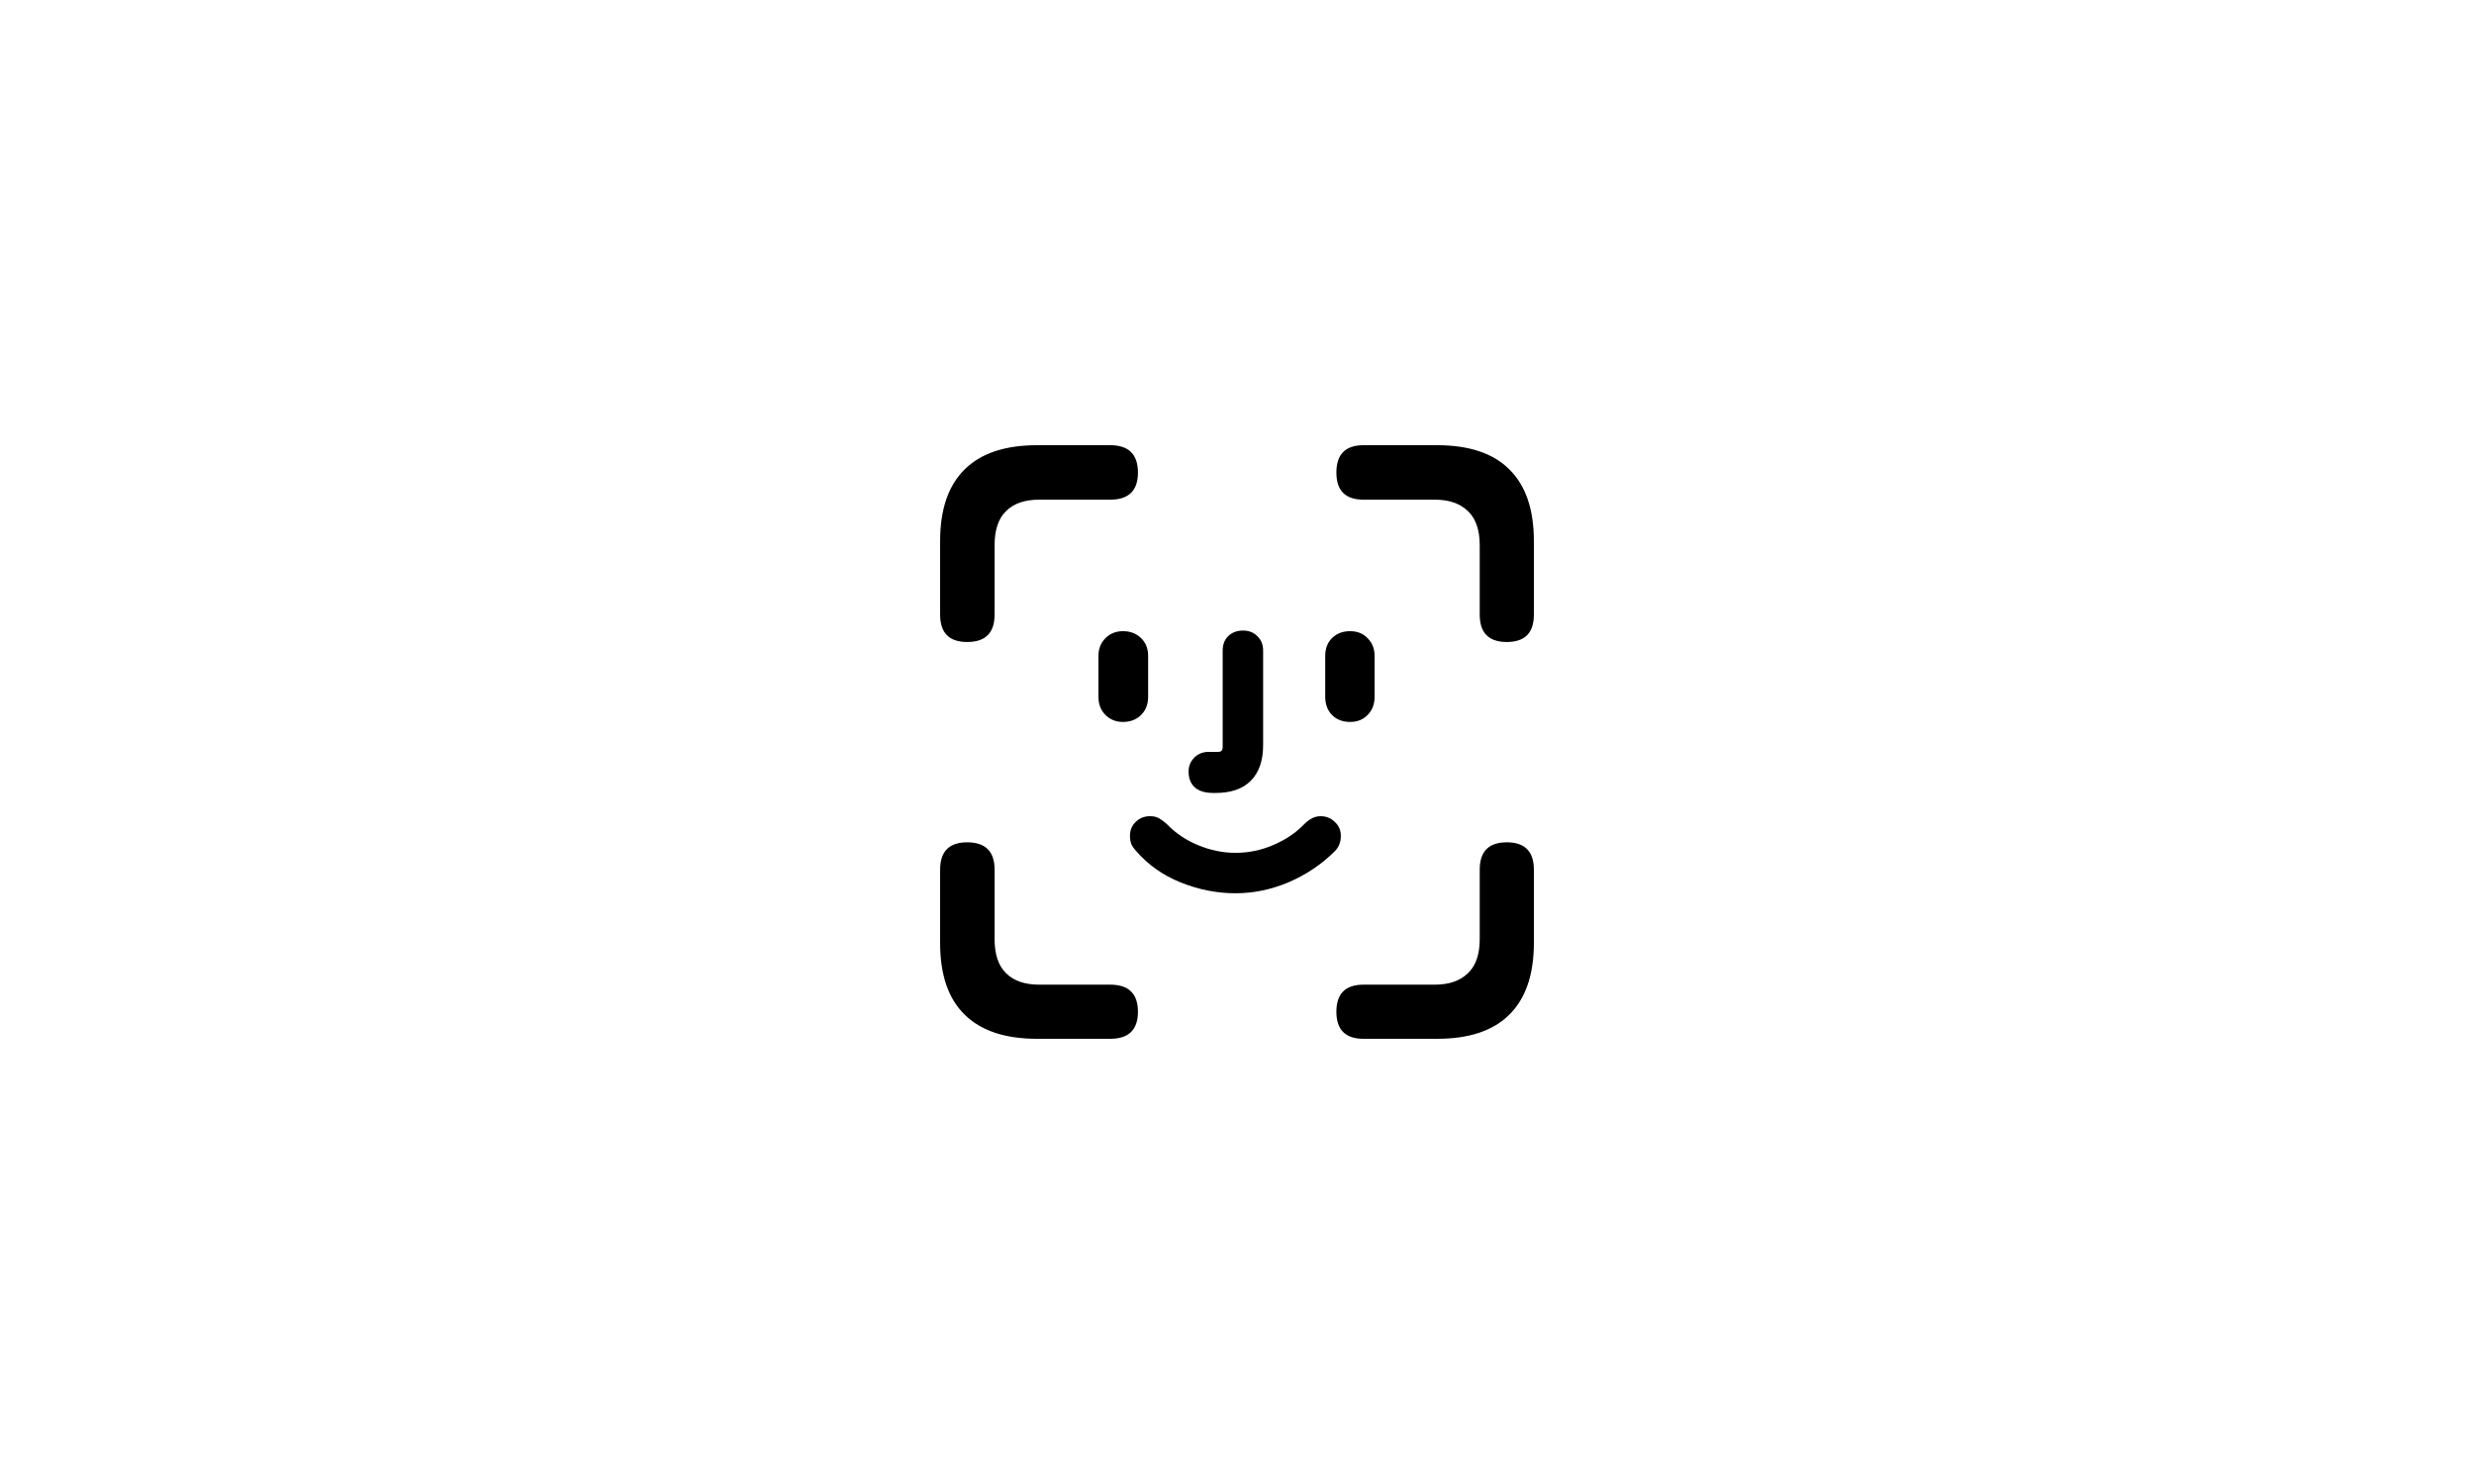
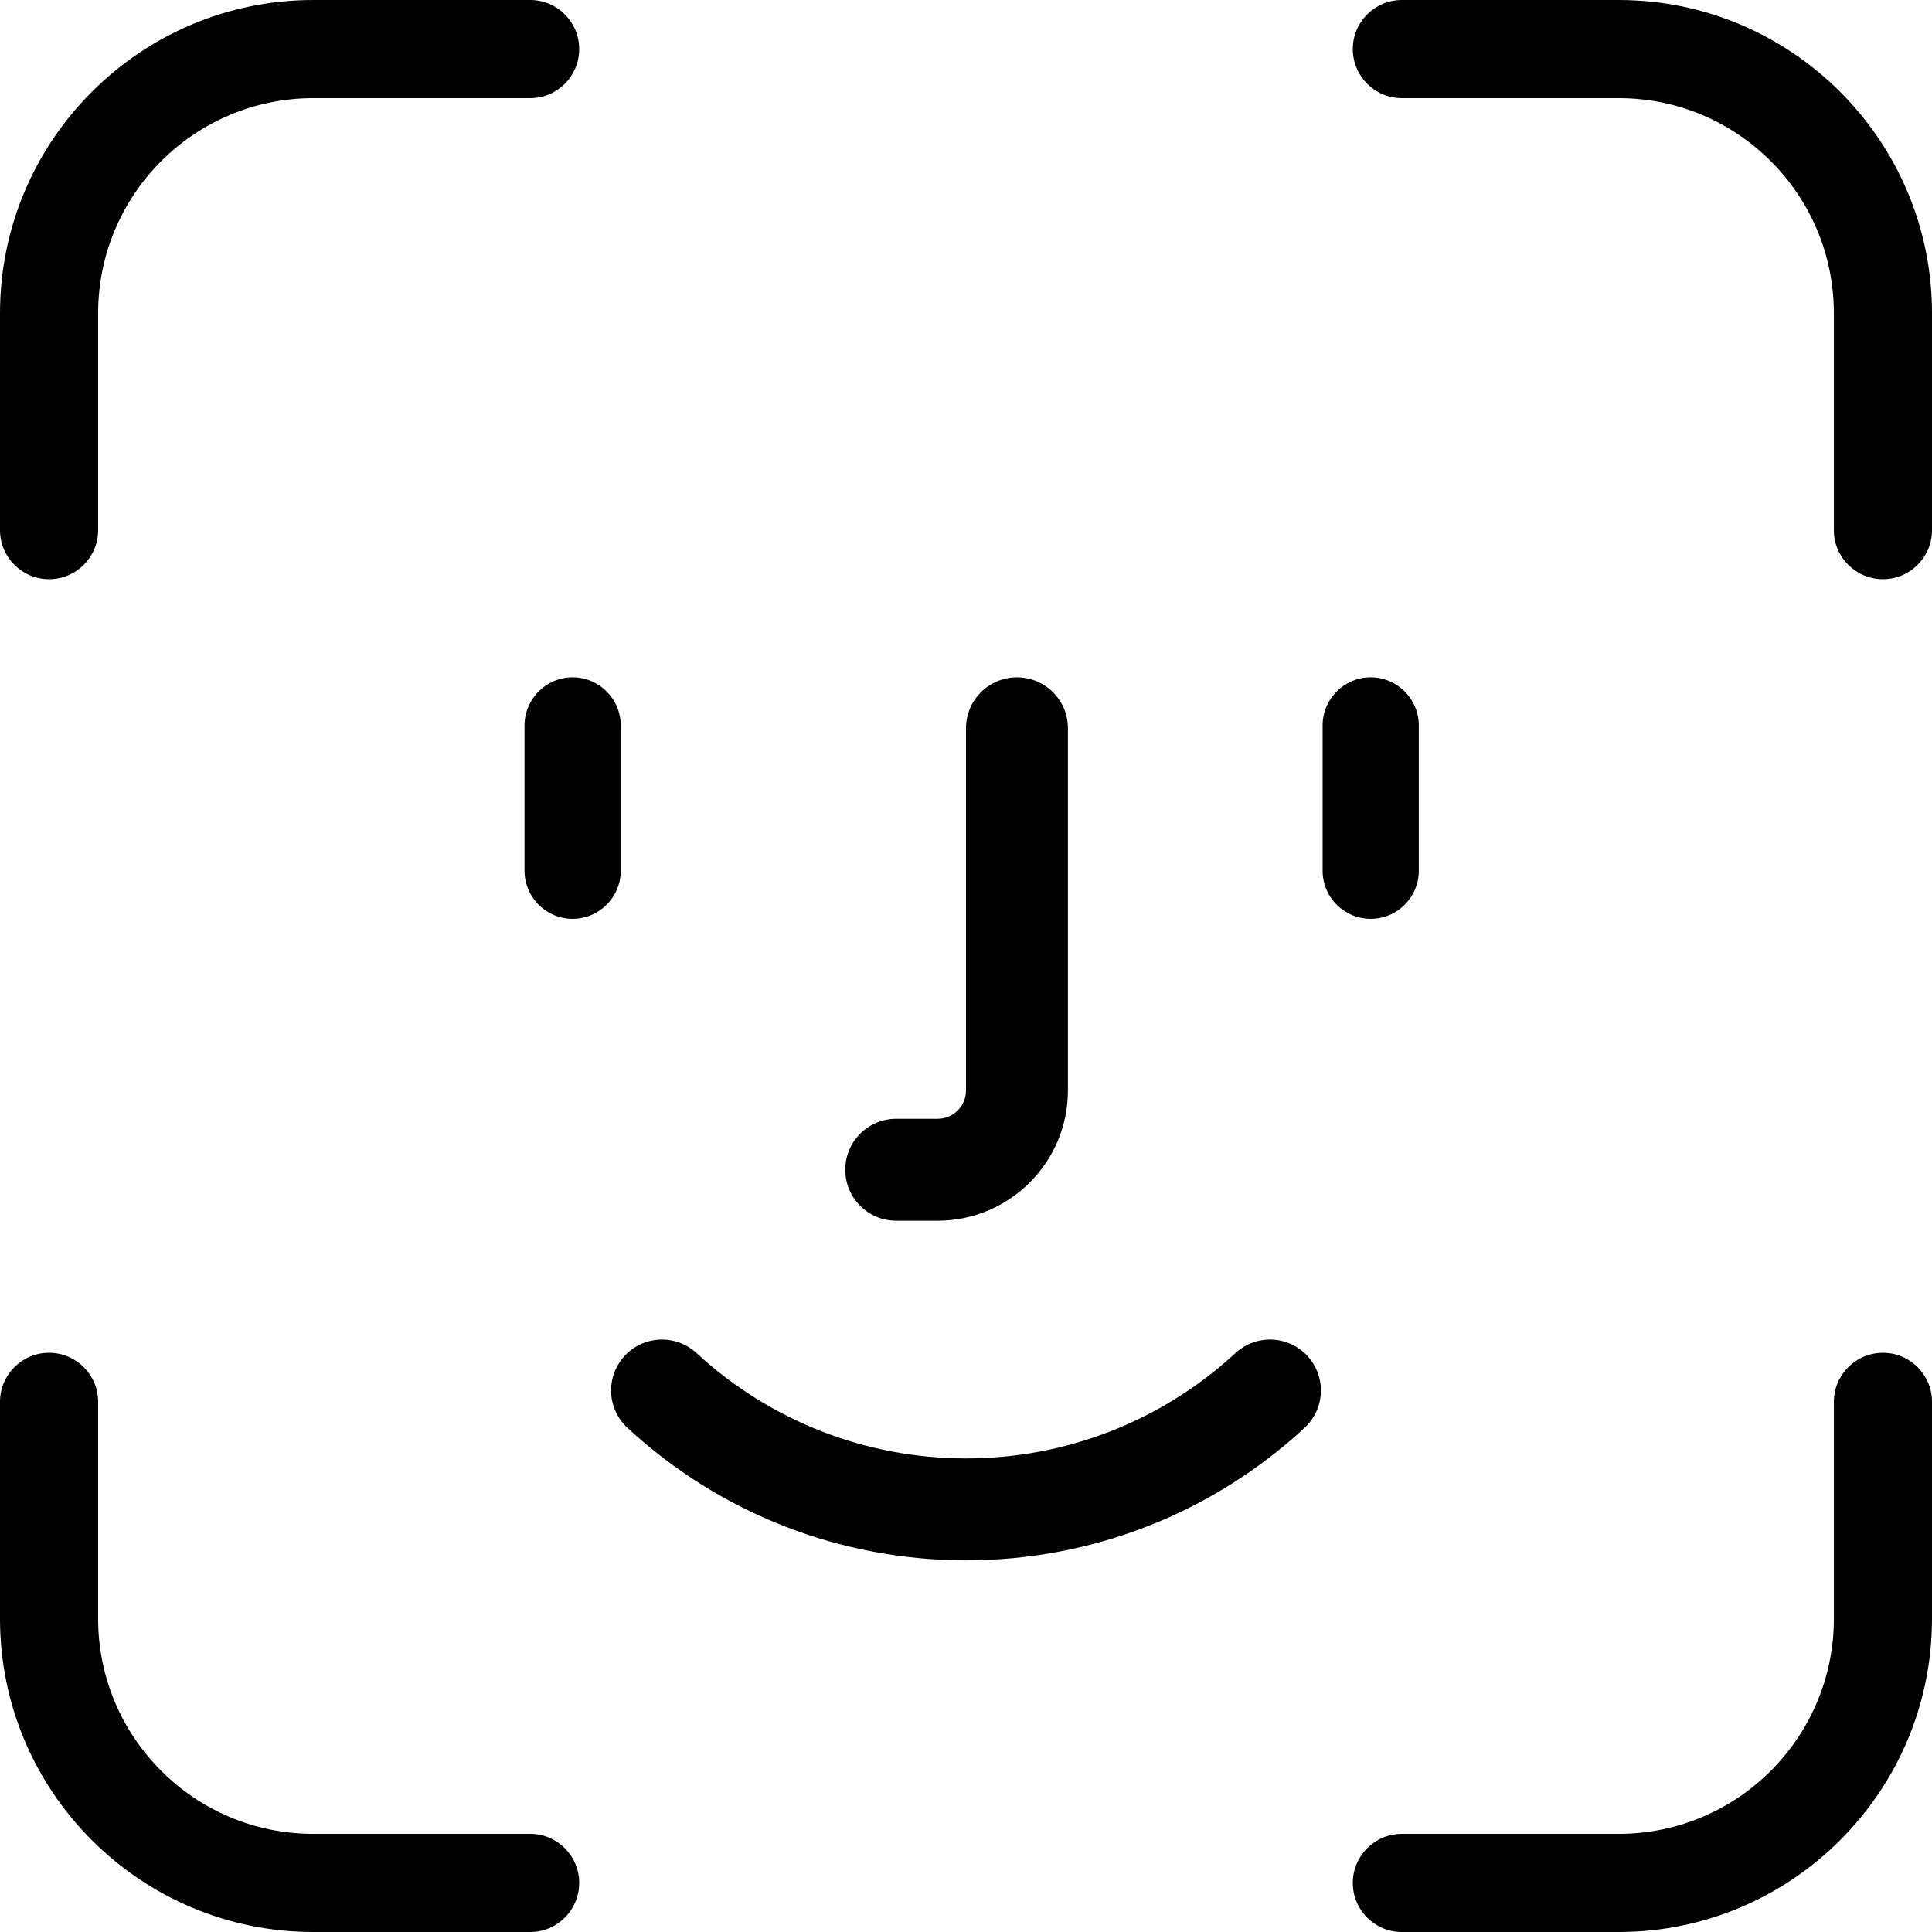
- <svg xmlns="http://www.w3.org/2000/svg" width="100" height="60" viewBox="0 0 100 60" fill="none">
-   <path d="M39.094 25.957C39.833 25.957 40.202 25.588 40.202 24.85V22.043C40.202 21.425 40.356 20.966 40.665 20.665C40.974 20.356 41.421 20.202 42.004 20.202H44.876C45.622 20.202 45.996 19.837 45.996 19.107C45.996 18.369 45.622 18 44.876 18H41.914C40.627 18 39.652 18.326 38.991 18.979C38.331 19.631 38 20.597 38 21.875V24.85C38 25.588 38.365 25.957 39.094 25.957ZM60.906 25.957C61.635 25.957 62 25.588 62 24.85V21.875C62 20.597 61.669 19.631 61.009 18.979C60.356 18.326 59.382 18 58.086 18H55.112C54.382 18 54.017 18.369 54.017 19.107C54.017 19.837 54.382 20.202 55.112 20.202H57.996C58.571 20.202 59.017 20.356 59.335 20.665C59.652 20.966 59.811 21.425 59.811 22.043V24.85C59.811 25.588 60.176 25.957 60.906 25.957ZM41.914 42H44.876C45.622 42 45.996 41.635 45.996 40.906C45.996 40.176 45.622 39.811 44.876 39.811H42.004C41.421 39.811 40.974 39.657 40.665 39.348C40.356 39.047 40.202 38.588 40.202 37.97V35.163C40.202 34.425 39.833 34.056 39.094 34.056C38.365 34.056 38 34.425 38 35.163V38.124C38 39.412 38.331 40.378 38.991 41.022C39.652 41.674 40.627 42 41.914 42ZM55.112 42H58.086C59.382 42 60.356 41.674 61.009 41.022C61.669 40.369 62 39.403 62 38.124V35.163C62 34.425 61.635 34.056 60.906 34.056C60.176 34.056 59.811 34.425 59.811 35.163V37.97C59.811 38.588 59.652 39.047 59.335 39.348C59.017 39.657 58.571 39.811 57.996 39.811H55.112C54.382 39.811 54.017 40.176 54.017 40.906C54.017 41.635 54.382 42 55.112 42ZM45.391 29.189C45.691 29.189 45.936 29.094 46.124 28.906C46.313 28.717 46.408 28.472 46.408 28.172V26.524C46.408 26.223 46.313 25.983 46.124 25.803C45.936 25.614 45.691 25.519 45.391 25.519C45.107 25.519 44.871 25.614 44.682 25.803C44.494 25.991 44.399 26.232 44.399 26.524V28.172C44.399 28.472 44.494 28.717 44.682 28.906C44.871 29.094 45.107 29.189 45.391 29.189ZM49.034 32.06C49.051 32.06 49.069 32.06 49.086 32.06C49.103 32.06 49.12 32.06 49.137 32.06C49.755 32.06 50.227 31.897 50.554 31.571C50.888 31.236 51.056 30.755 51.056 30.129V26.305C51.056 26.064 50.978 25.871 50.824 25.725C50.678 25.571 50.485 25.494 50.245 25.494C49.996 25.494 49.794 25.571 49.639 25.725C49.494 25.871 49.421 26.064 49.421 26.305V30.219C49.421 30.279 49.403 30.326 49.369 30.36C49.343 30.386 49.3 30.399 49.24 30.399H48.854C48.622 30.399 48.429 30.476 48.275 30.631C48.12 30.785 48.043 30.974 48.043 31.197C48.043 31.472 48.129 31.687 48.3 31.841C48.472 31.987 48.717 32.06 49.034 32.06ZM54.571 29.189C54.863 29.189 55.099 29.094 55.279 28.906C55.468 28.717 55.562 28.472 55.562 28.172V26.524C55.562 26.232 55.468 25.991 55.279 25.803C55.099 25.614 54.863 25.519 54.571 25.519C54.27 25.519 54.026 25.614 53.837 25.803C53.657 25.983 53.566 26.223 53.566 26.524V28.172C53.566 28.472 53.657 28.717 53.837 28.906C54.026 29.094 54.27 29.189 54.571 29.189ZM49.936 36.116C50.674 36.116 51.395 35.966 52.099 35.665C52.811 35.356 53.429 34.94 53.953 34.416C54.03 34.339 54.09 34.249 54.133 34.146C54.176 34.043 54.197 33.927 54.197 33.798C54.197 33.566 54.116 33.378 53.953 33.232C53.798 33.077 53.605 33 53.373 33C53.15 33 52.931 33.107 52.717 33.322C52.391 33.665 51.978 33.944 51.481 34.159C50.991 34.373 50.476 34.481 49.936 34.481C49.429 34.481 48.927 34.378 48.429 34.172C47.931 33.966 47.511 33.682 47.167 33.322C47.064 33.227 46.961 33.15 46.858 33.09C46.764 33.03 46.639 33 46.485 33C46.253 33 46.06 33.077 45.906 33.232C45.751 33.378 45.674 33.566 45.674 33.798C45.674 33.91 45.691 34.017 45.725 34.12C45.768 34.215 45.833 34.309 45.919 34.403C46.399 34.961 47 35.386 47.721 35.678C48.451 35.97 49.189 36.116 49.936 36.116Z" fill="black" />
+ <svg xmlns="http://www.w3.org/2000/svg" width="24" height="24" viewBox="0 0 24 24" fill="none">
+   <path fill-rule="evenodd" clip-rule="evenodd" d="M1.219 6.586V3.891C1.219 2.417 2.417 1.219 3.891 1.219H6.586C6.922 1.219 7.195 0.946 7.195 0.609C7.195 0.273 6.922 0 6.586 0H3.891C1.745 0 0 1.745 0 3.891V6.586C0 6.922 0.273 7.195 0.609 7.195C0.946 7.195 1.219 6.922 1.219 6.586ZM6.586 22.781C6.922 22.781 7.195 23.054 7.195 23.391C7.195 23.727 6.922 24 6.586 24H3.891C1.745 24 0 22.255 0 20.109V17.414C0 17.078 0.273 16.805 0.609 16.805C0.946 16.805 1.219 17.078 1.219 17.414V20.109C1.219 21.583 2.417 22.781 3.891 22.781H6.586ZM24 17.414V20.109C24 22.255 22.255 24 20.109 24H17.414C17.078 24 16.805 23.727 16.805 23.391C16.805 23.054 17.078 22.781 17.414 22.781H20.109C21.583 22.781 22.781 21.583 22.781 20.109V17.414C22.781 17.078 23.054 16.805 23.391 16.805C23.727 16.805 24 17.078 24 17.414ZM24 3.891V6.586C24 6.922 23.727 7.195 23.391 7.195C23.054 7.195 22.781 6.922 22.781 6.586V3.891C22.781 2.417 21.583 1.219 20.109 1.219H17.414C17.078 1.219 16.805 0.946 16.805 0.609C16.805 0.273 17.078 0 17.414 0H20.109C22.255 0 24 1.745 24 3.891ZM16.205 17.738C16.462 17.501 16.478 17.101 16.241 16.844C16.004 16.587 15.603 16.572 15.347 16.809C14.433 17.652 13.245 18.117 12 18.117C10.755 18.117 9.567 17.652 8.653 16.809C8.397 16.572 7.996 16.587 7.759 16.844C7.522 17.101 7.538 17.501 7.795 17.738C8.943 18.799 10.436 19.383 12 19.383C13.564 19.383 15.057 18.799 16.205 17.738ZM13.266 9.047V13.547C13.266 14.439 12.54 15.164 11.648 15.164H11.133C10.783 15.164 10.5 14.881 10.5 14.531C10.5 14.182 10.783 13.898 11.133 13.898H11.648C11.842 13.898 12 13.741 12 13.547V9.047C12 8.697 12.283 8.414 12.633 8.414C12.982 8.414 13.266 8.697 13.266 9.047ZM17.625 10.816V9.012C17.625 8.682 17.357 8.414 17.027 8.414C16.697 8.414 16.43 8.682 16.43 9.012V10.816C16.43 11.146 16.697 11.414 17.027 11.414C17.357 11.414 17.625 11.146 17.625 10.816ZM6.516 10.816C6.516 11.146 6.783 11.414 7.113 11.414C7.443 11.414 7.711 11.146 7.711 10.816V9.012C7.711 8.682 7.443 8.414 7.113 8.414C6.783 8.414 6.516 8.682 6.516 9.012V10.816Z" fill="black" />
</svg>
